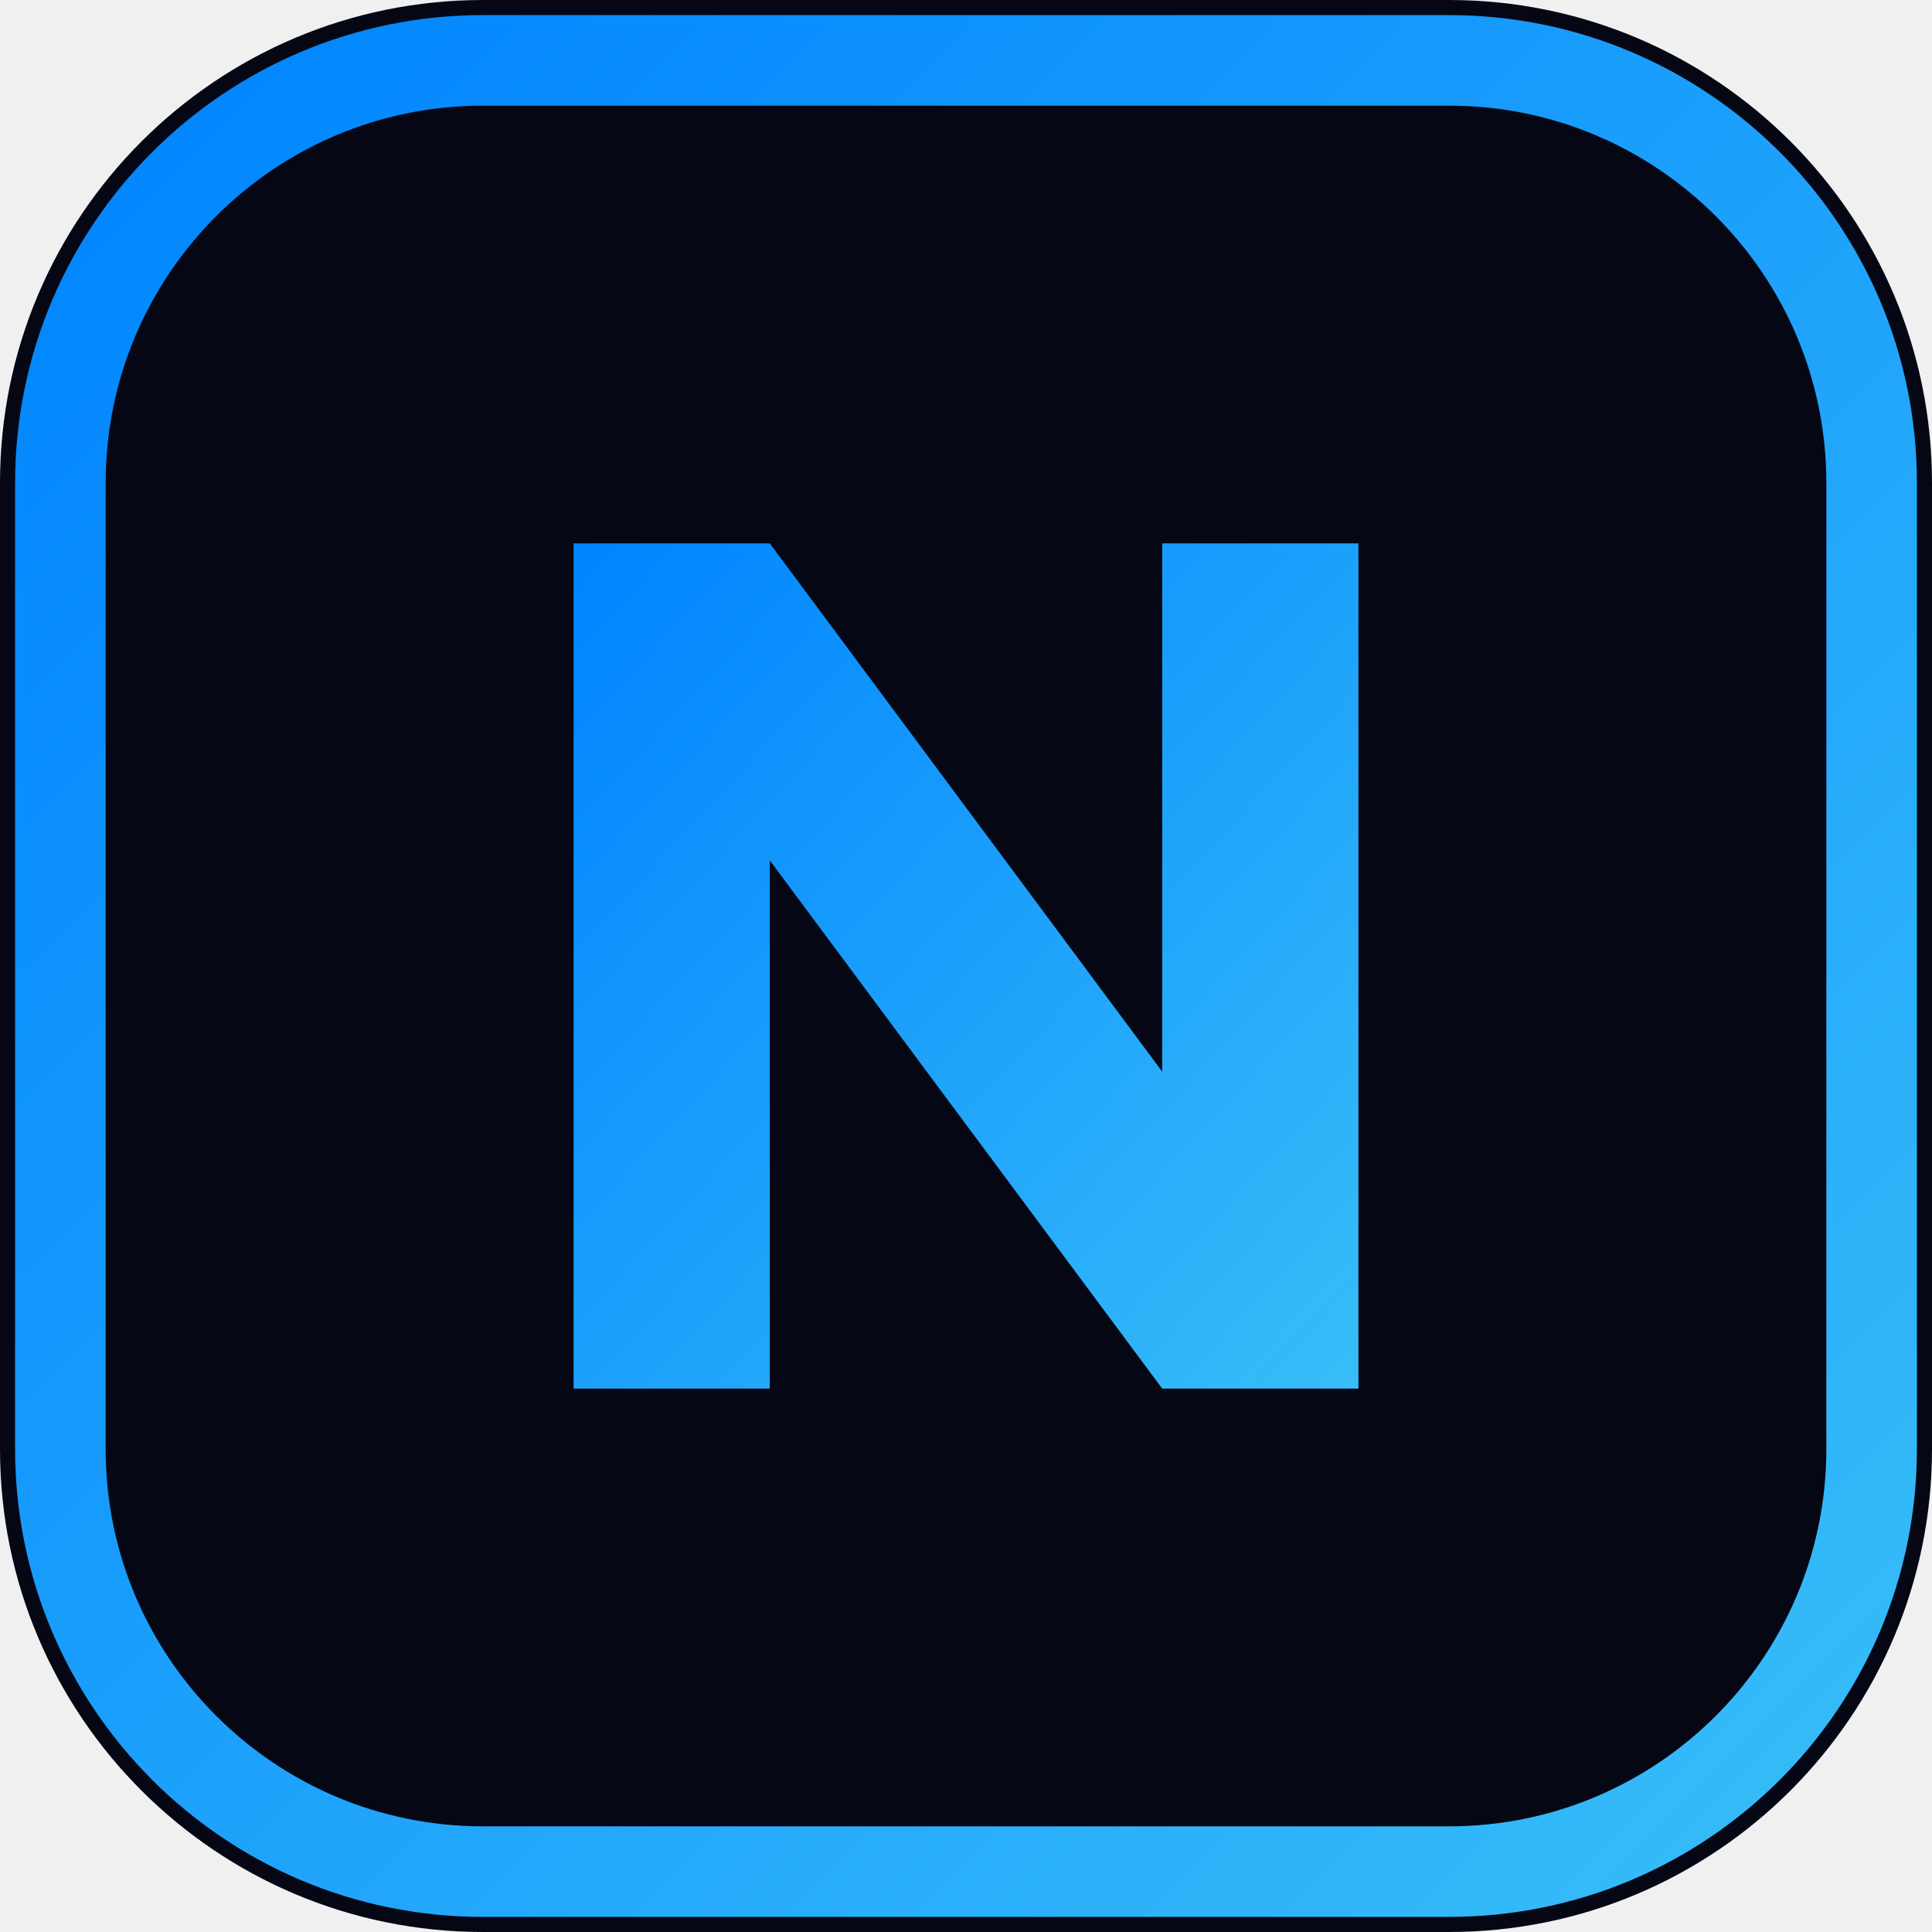
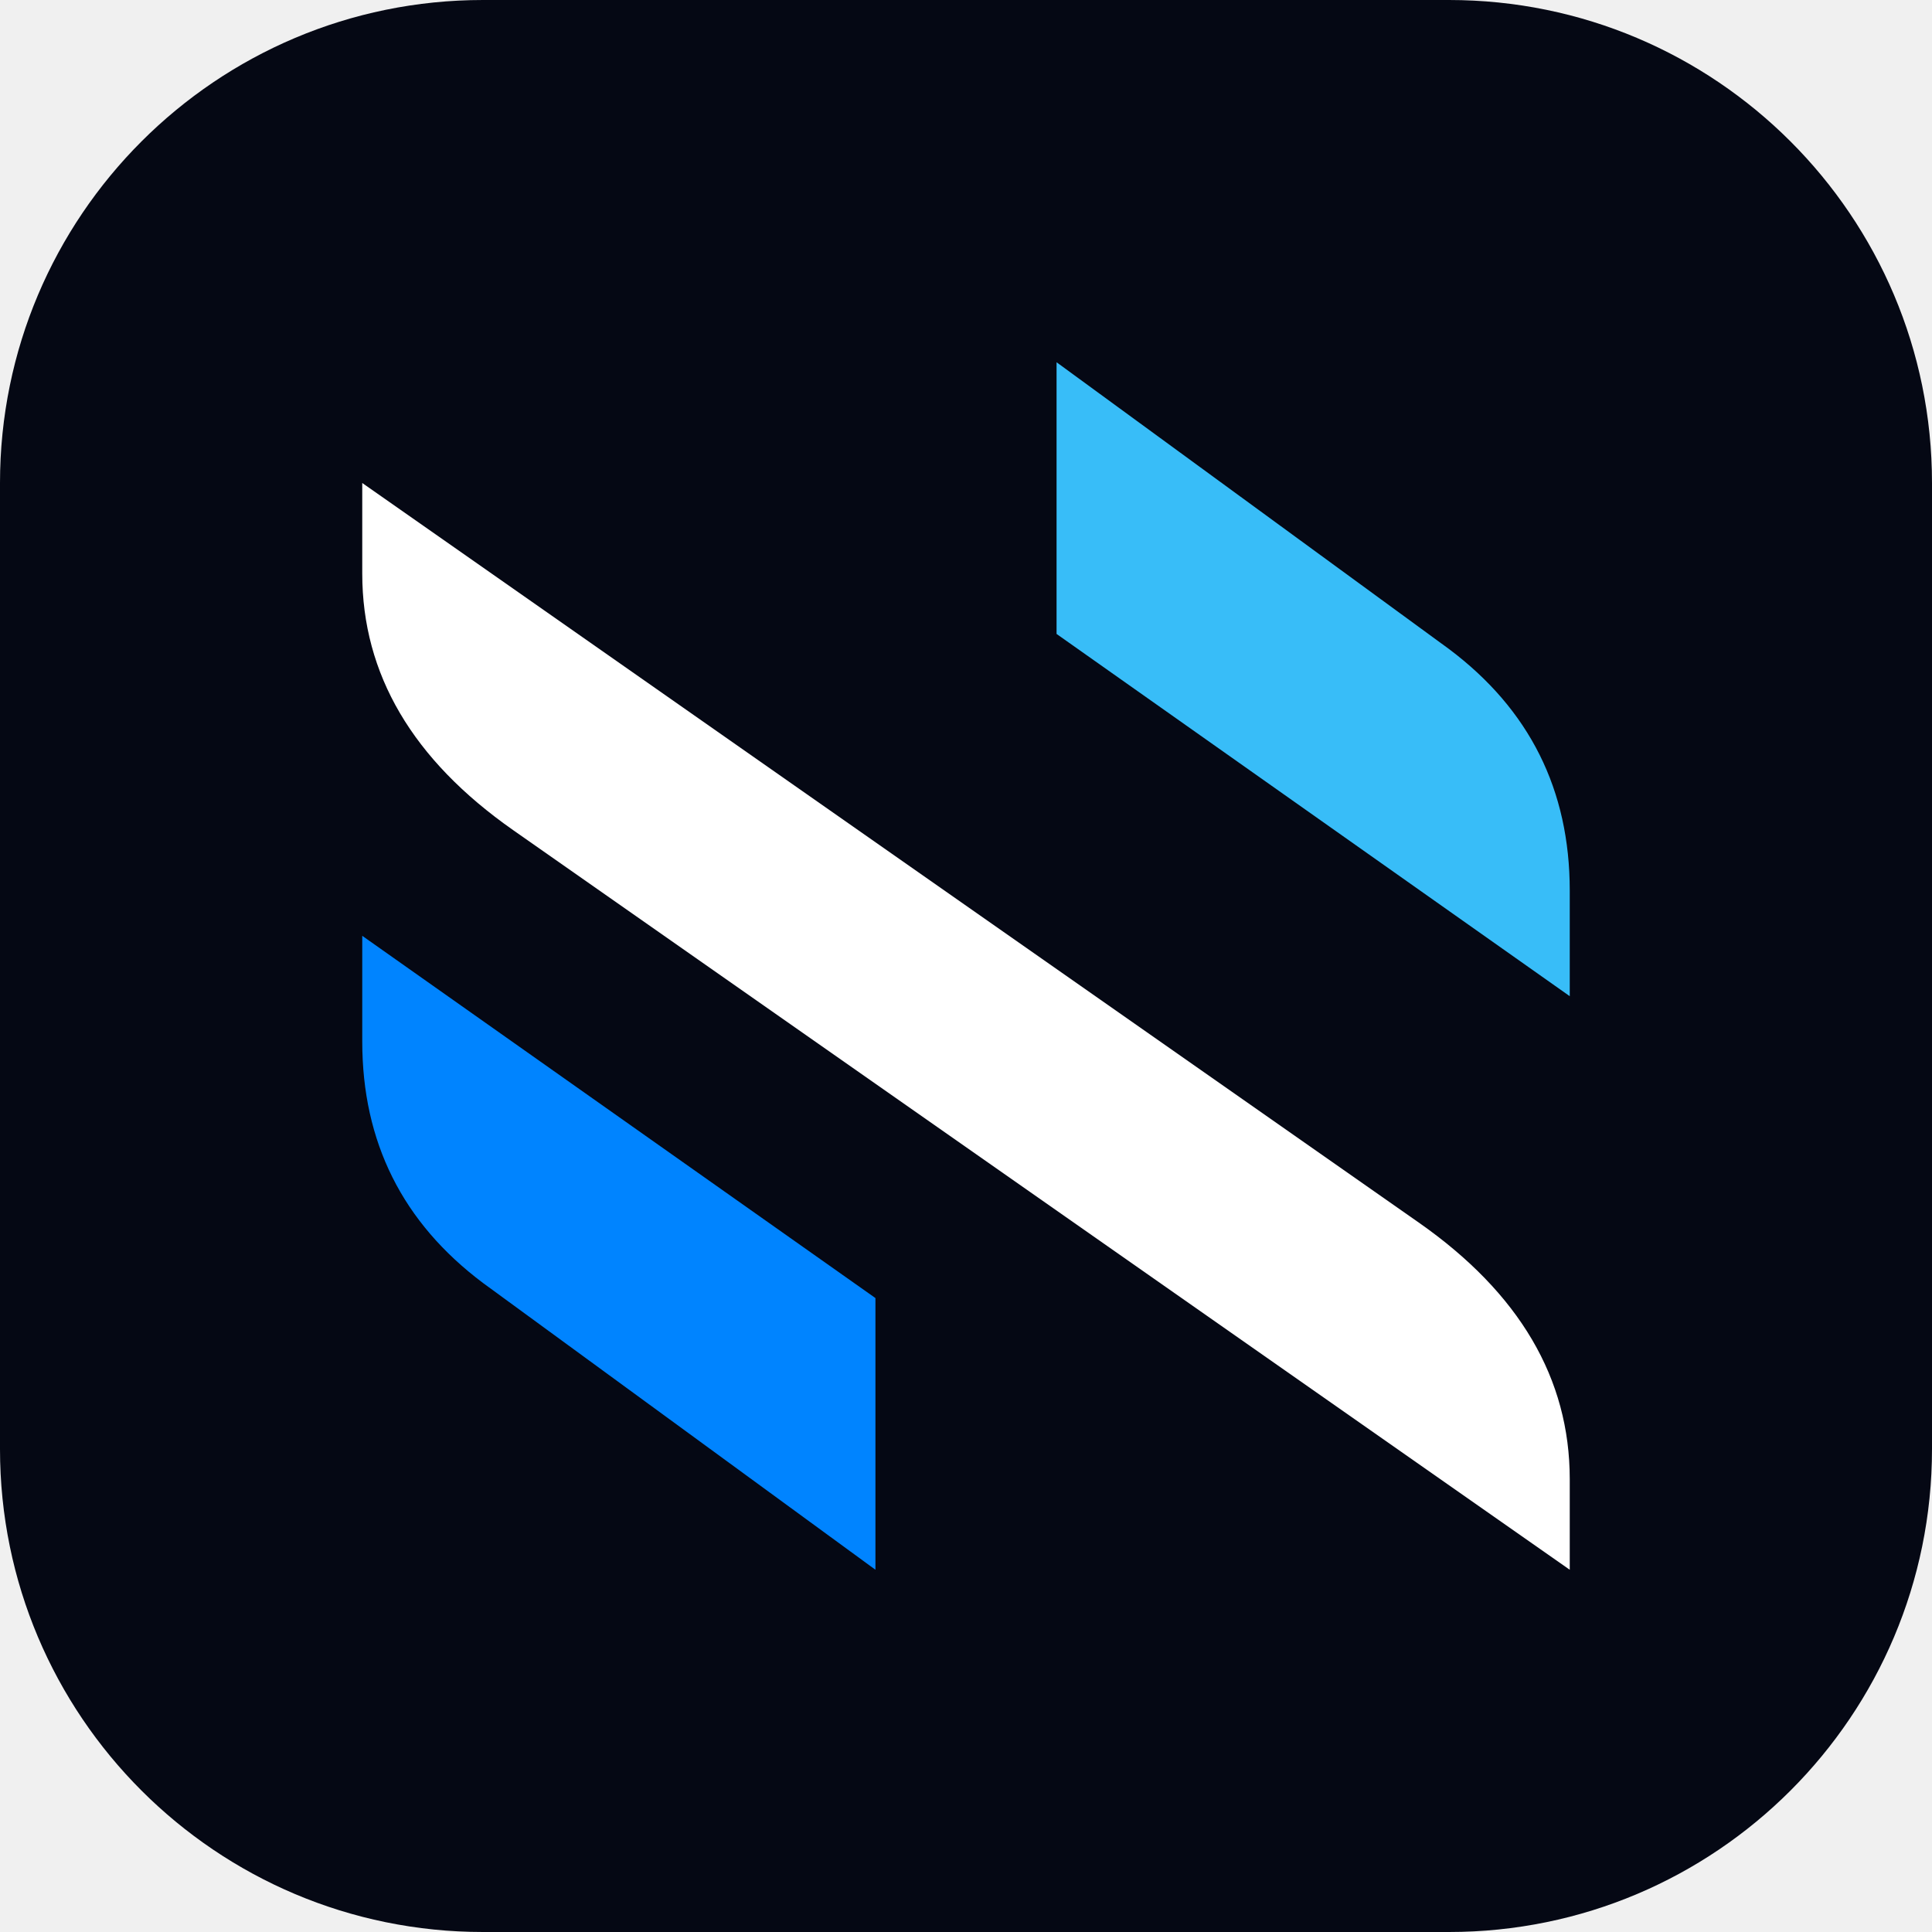
- <svg xmlns="http://www.w3.org/2000/svg" viewBox="0 0 64 64">
-   <defs>
-     <linearGradient id="fav-grad" x1="0%" y1="0%" x2="100%" y2="100%">
-       <stop offset="0%" stop-color="#0084ff" />
-       <stop offset="100%" stop-color="#38bdf8" />
-     </linearGradient>
-   </defs>
+ <svg xmlns="http://www.w3.org/2000/svg" viewBox="0 0 64 64" fill="none">
  <rect width="64" height="64" rx="16" fill="#050814" />
-   <rect x="2" y="2" width="60" height="60" rx="14" fill="none" stroke="url(#fav-grad)" stroke-width="3" />
-   <path d="M19 46V18h6.5l13 17.5V18H45v28h-6.5l-13-17.5V46H19z" fill="url(#fav-grad)" />
+   <path d="M35 12 L48 21.5 Q52 24.5 52 29.5 L52 33 L35 21 Z" fill="#38bdf8" />
+   <path d="M12 16 L47 40.5 Q52 44 52 49 L52 52 L17 27.5 Q12 24 12 19 Z" fill="#ffffff" />
+   <path d="M12 31 L29 43 L29 52 L16 42.5 Q12 39.5 12 34.5 Z" fill="#0084ff" />
</svg>
